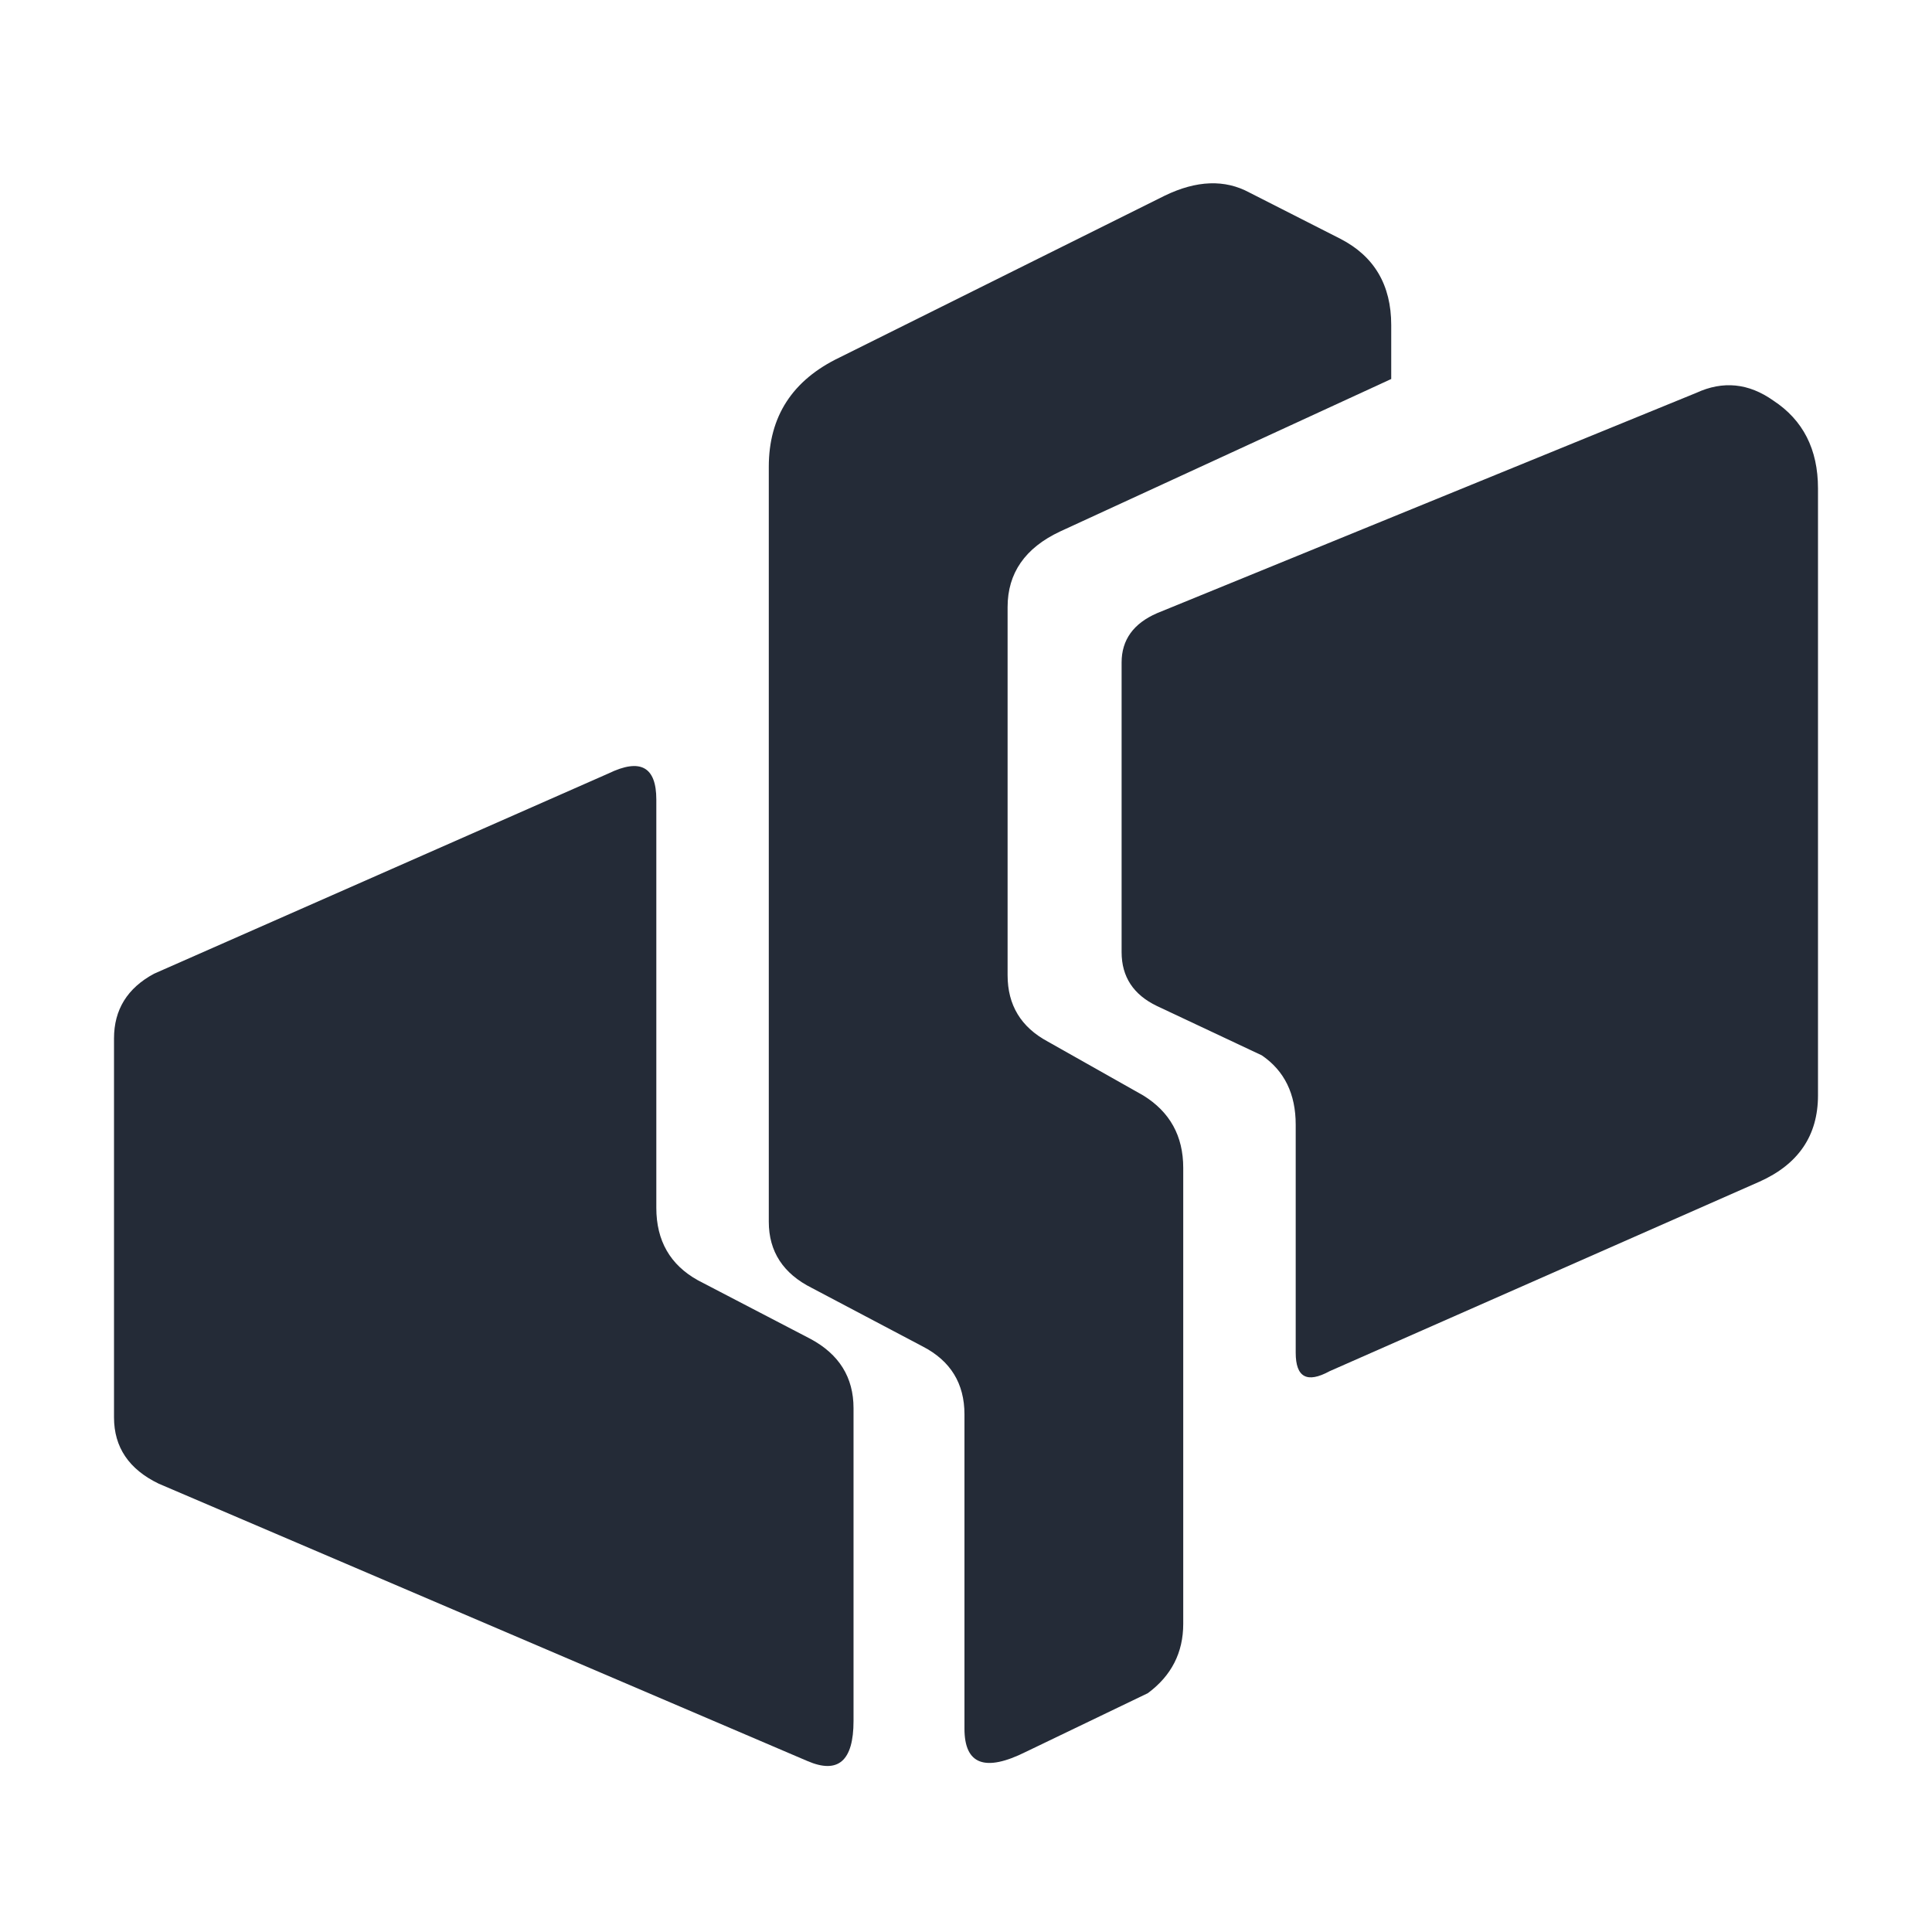
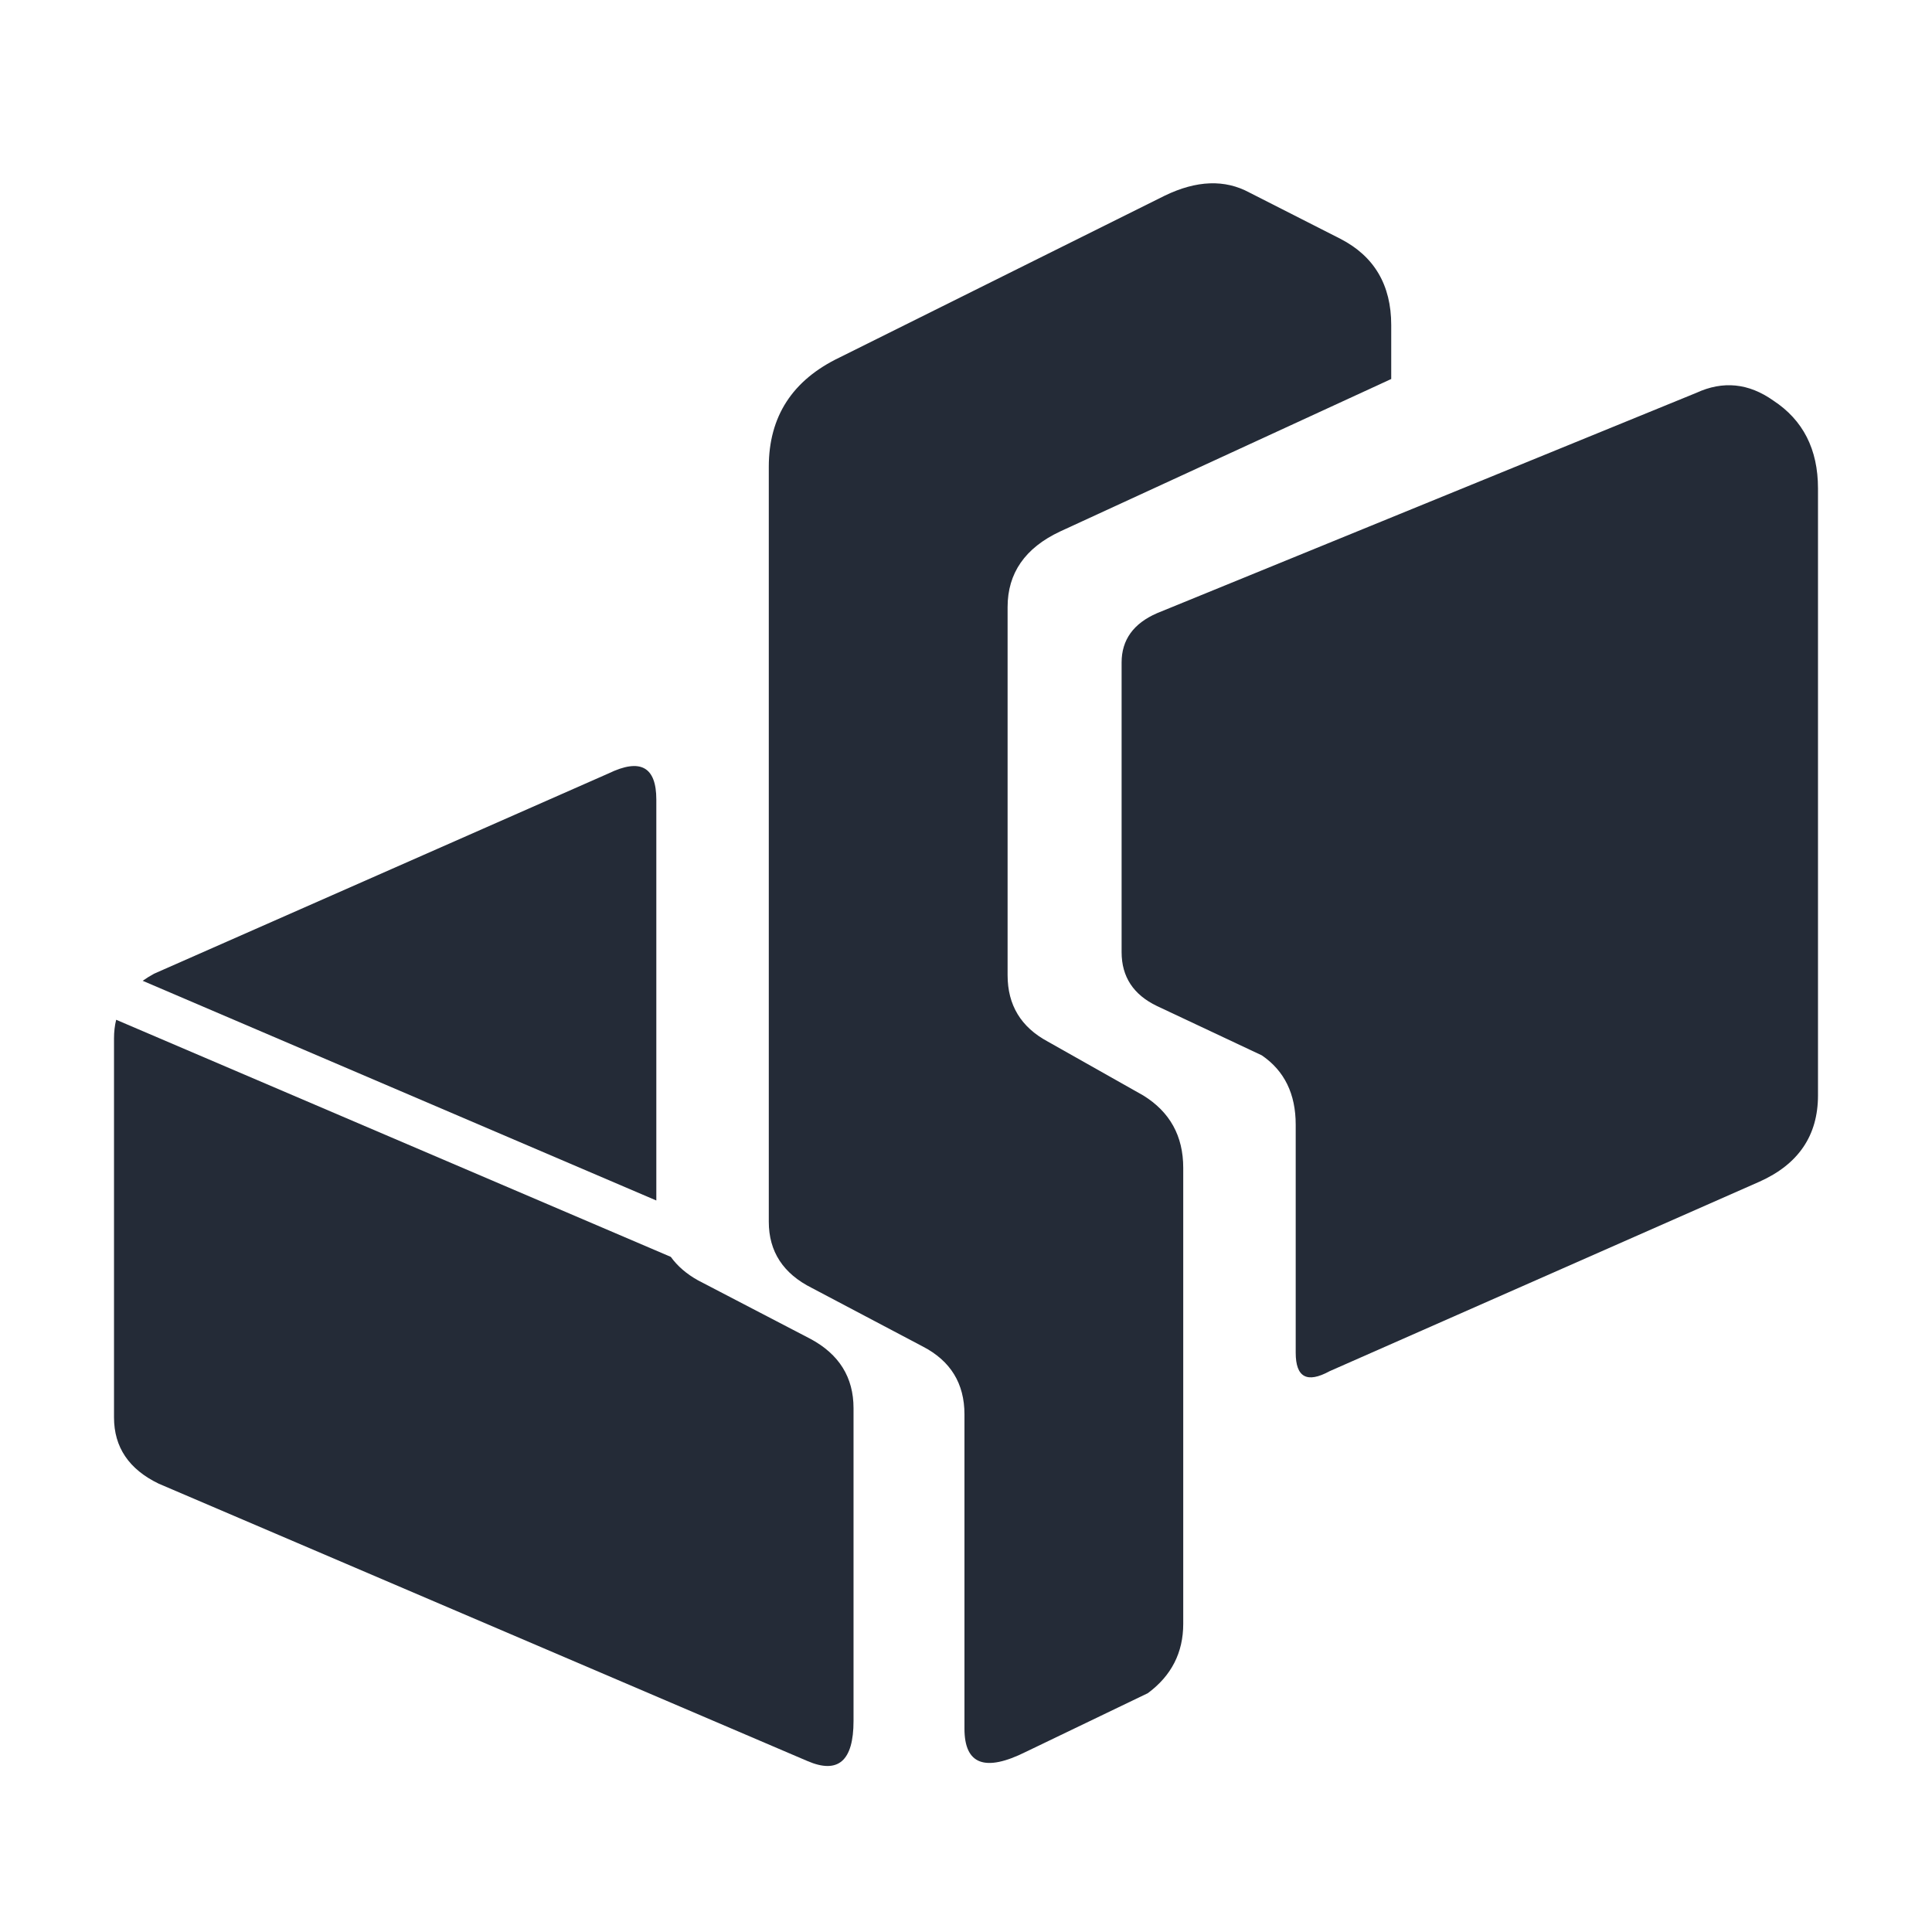
<svg xmlns="http://www.w3.org/2000/svg" viewBox="0 0 1254 1254" fill="none">
-   <path transform="translate(-24 0)" fill="#242b37" d="M419 502Q450 487 450 519V784Q450 816 477 831L550 869Q578 884 578 914V1117Q578 1156 548 1143L127 963Q98 949 98 920V674Q98 646 124 632Z" />
+   <path transform="translate(-24 0)" fill="#242b37" d="M116.6 636.6Q120 634.2 124 632L419 502Q450 487 450 519L450 779.2Z" />
+   <path transform="translate(-24 0)" fill="#242b37" d="M459.4 815.8Q465.9 824.8 477 831L550 869Q578 884 578 914L578 1117Q578 1156 548 1143L127 963Q98 949 98 920L98 674Q98 667.6 99.4 661.9Z" />
  <path fill="#242b37" d="M756 127Q787 112 811 125L870 155Q903 172 903 211V246L688 345Q654 361 654 394V633Q654 662 680 676L742 711Q768 727 768 758V1054Q768 1082 745 1099L666 1137Q626 1157 626 1122V918Q626 888 599 874L527 836Q499 822 499 793V303Q499 254 545 232Z" />
  <path transform="translate(24 0)" fill="#242b37" d="M1077 255Q1103 243 1127 260Q1156 279 1156 317V711Q1156 750 1118 767L839 890Q817 902 817 878V730Q817 700 795 685L727 653Q704 642 704 618V430Q704 408 727 398Z" />
</svg>
